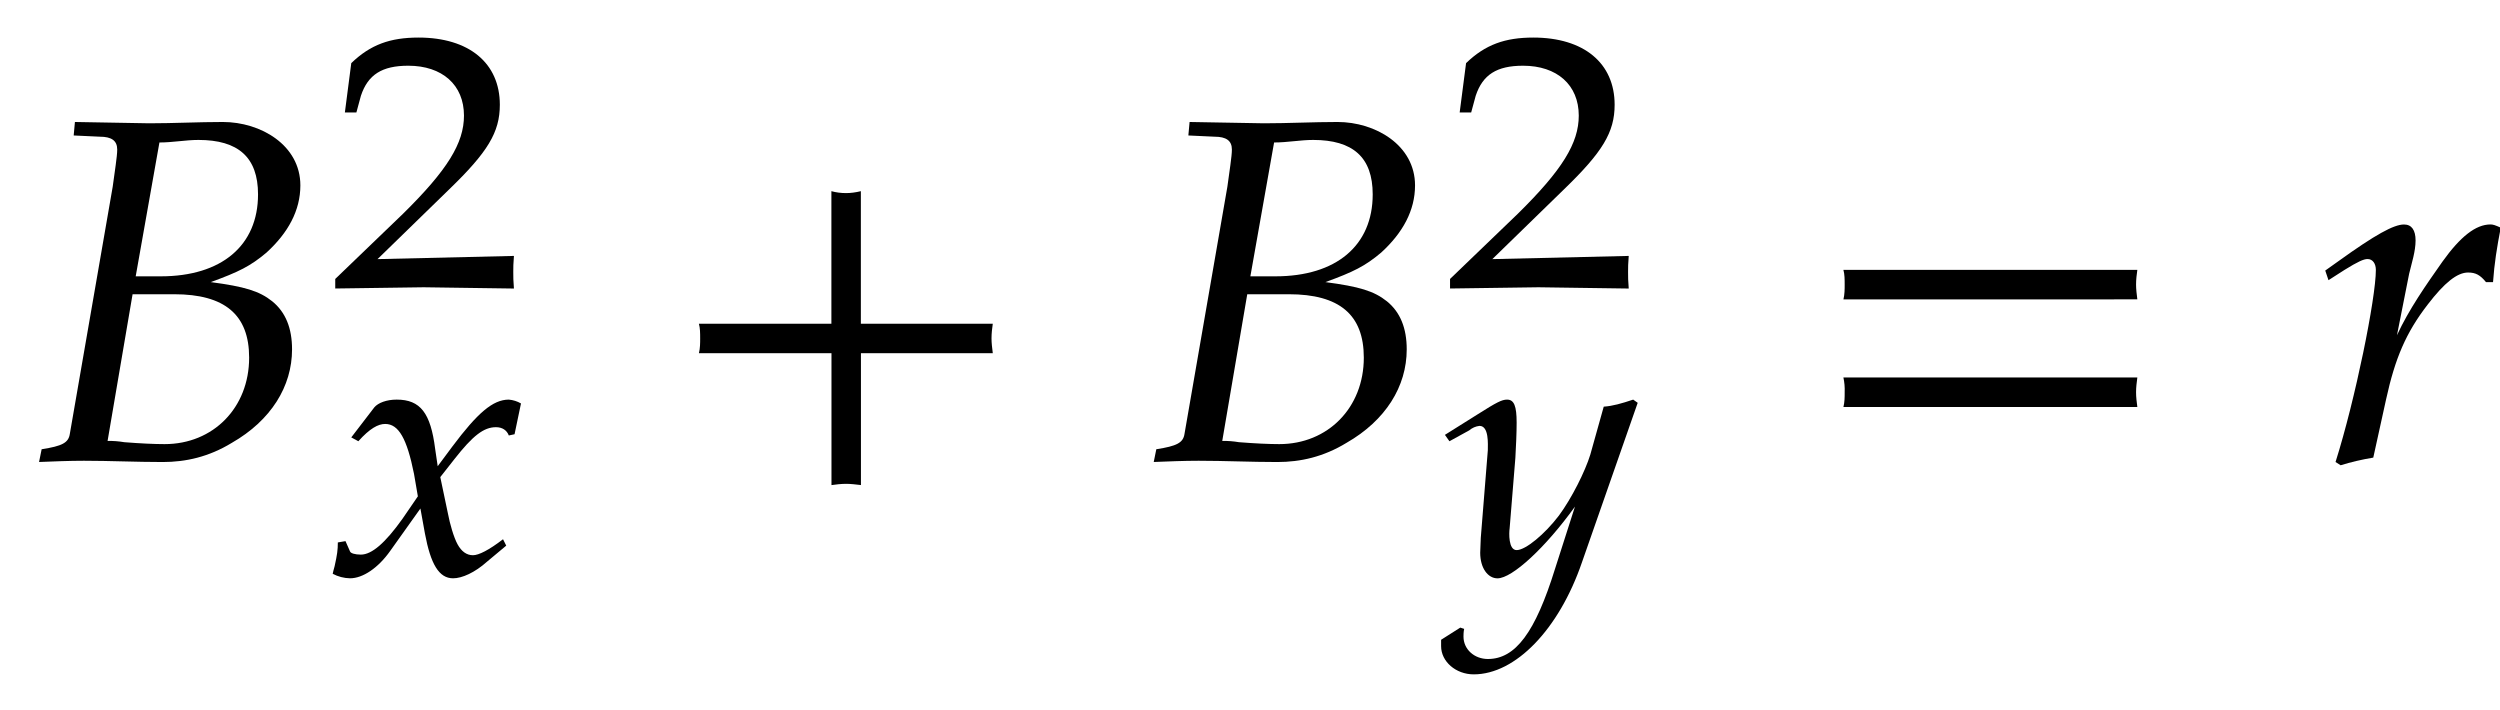
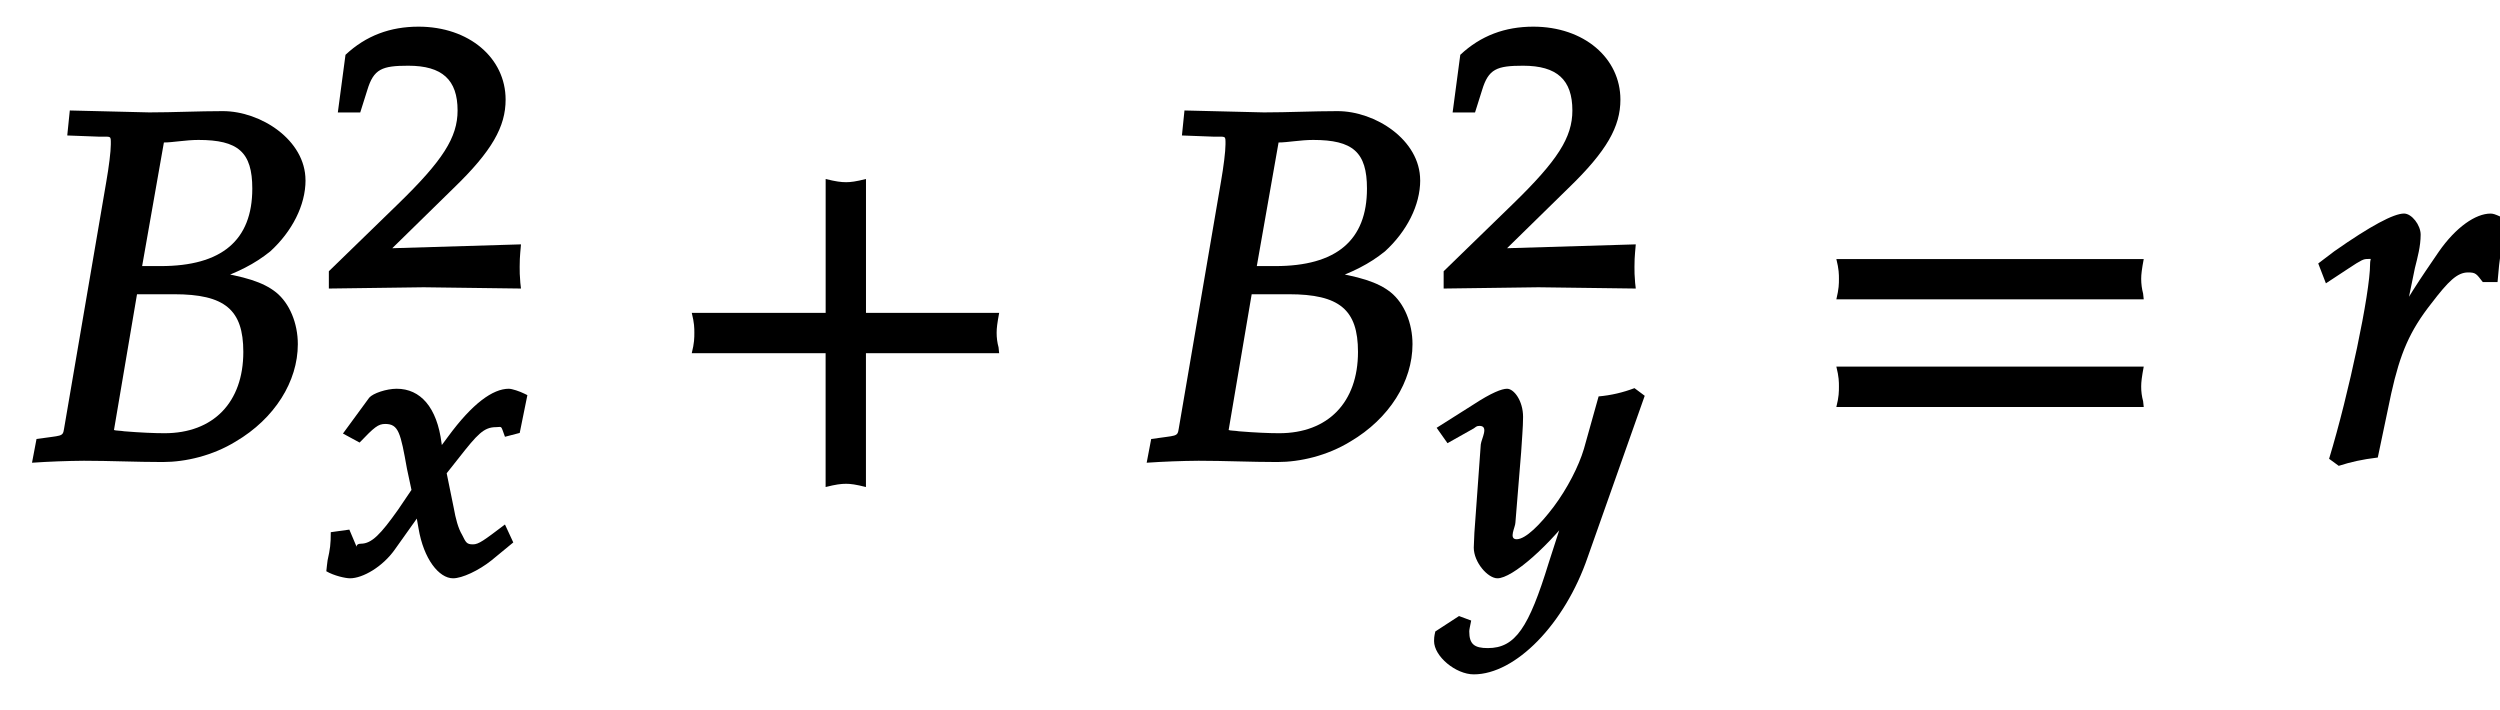
<svg xmlns="http://www.w3.org/2000/svg" width="81px" height="23px" viewBox="0 0 61 17">
  <svg overflow="visible" x=".641" y="11.082">
-     <path d="M6.688-6.719c0-.984-.97-1.547-1.891-1.547-.594 0-1.203.032-1.797.032l-1.813-.032-.03.329.64.03c.281 0 .422.095.422.313 0 .172-.063.547-.11.907L1.063-.657c-.032.22-.188.298-.688.376L.312.03C.672.016 1.047 0 1.407 0c.64 0 1.266.031 1.922.031.563 0 1.125-.125 1.688-.469.953-.546 1.468-1.375 1.468-2.28 0-.516-.156-.907-.484-1.173-.313-.25-.672-.359-1.5-.468.688-.25.969-.391 1.36-.72.53-.484.827-1.03.827-1.64zm-1.25 4.203c0 1.22-.875 2.11-2.063 2.11-.25 0-.594-.016-.984-.047a2.223 2.223 0 00-.407-.031l.61-3.579h1.015c1.235 0 1.829.5 1.829 1.547zM5.655-6.5c0 1.25-.89 2-2.375 2h-.61l.579-3.266c.328 0 .64-.062.953-.062.969 0 1.453.422 1.453 1.328zm0 0" />
+     <path d="M6.813-6.844c0-.984-1.094-1.687-2.016-1.687-.594 0-1.203.031-1.797.031l-1.938-.047-.062.61.797.03c.281 0 .266-.03.266.188 0 .172-.047.547-.11.907L.922-.782C.89-.577.875-.624.25-.531L.14.048A21.28 21.28 0 011.407 0c.64 0 1.266.031 1.922.031.563 0 1.219-.156 1.781-.5.954-.562 1.516-1.469 1.516-2.375 0-.515-.203-1-.531-1.265-.313-.25-.766-.391-1.594-.516v.266c.688-.25 1.063-.438 1.453-.75.531-.485.86-1.125.86-1.735zM5.296-2.656c0 1.234-.734 1.984-1.922 1.984-.25 0-.594-.015-.984-.047-.079-.015-.22-.015-.25-.031l.562-3.313h.906c1.235 0 1.688.375 1.688 1.407zm.219-3.985c0 1.266-.75 1.891-2.235 1.891h-.453l.531-3.016c.22 0 .532-.062.844-.062.969 0 1.313.297 1.313 1.187zm0 0" />
  </svg>
  <svg overflow="visible" x="7.946" y="6.849">
-     <path d="M4.594.031c-.016-.187-.016-.281-.016-.406 0-.11 0-.203.016-.39l-3.328.078 1.75-1.704c.937-.906 1.234-1.39 1.234-2.062 0-1.016-.75-1.64-1.984-1.64-.688 0-1.172.171-1.641.624L.469-4.266H.75l.11-.406c.171-.516.515-.734 1.156-.734.828 0 1.359.468 1.359 1.218 0 .672-.406 1.329-1.484 2.391L.234-.203V.03L2.391 0zm0 0" />
+     <path d="M4.75-.11c-.016-.187-.016-.265-.016-.39s0-.203.032-.547l-3.141.094 1.5-1.469c.938-.906 1.266-1.5 1.266-2.156 0-1.016-.891-1.781-2.125-1.781-.688 0-1.282.218-1.782.687L.297-4.266h.547l.172-.546c.156-.516.359-.594 1-.594.828 0 1.203.343 1.203 1.093 0 .657-.36 1.22-1.453 2.282L.078-.391v.422L2.391 0l2.375.031zm0 0" />
  </svg>
  <svg overflow="visible" x="7.946" y="13.856">
-     <path d="M4.766-4.172a.703.703 0 00-.297-.094c-.39 0-.766.329-1.375 1.141l-.36.484-.062-.421c-.11-.876-.36-1.204-.938-1.204-.25 0-.453.079-.546.188l-.563.734.172.094c.281-.313.484-.422.656-.422.328 0 .531.36.703 1.219l.094.547-.375.547c-.422.593-.75.875-1.016.875-.14 0-.25-.032-.265-.079l-.11-.25-.187.032c0 .187-.016.297-.078.578-.032.11-.032.125-.047.187a.94.94 0 00.422.11c.312 0 .687-.25.984-.672l.734-1.031.11.609c.14.75.344 1.094.687 1.094.22 0 .532-.14.829-.406l.468-.391-.078-.156c-.344.265-.594.39-.734.39-.156 0-.281-.094-.375-.265-.094-.172-.188-.5-.235-.75l-.187-.891.344-.438c.453-.578.718-.78 1.015-.78.157 0 .266.077.313.202l.14-.03zm0 0" />
+     <path d="M4.86-4.406c-.126-.063-.313-.125-.391-.125-.39 0-.89.36-1.485 1.172l-.359.484.266.094-.063-.422c-.11-.875-.515-1.328-1.094-1.328-.25 0-.578.11-.671.218l-.641.875.406.22c.36-.376.453-.454.625-.454.328 0 .375.219.531 1.094l.11.515-.328.485c-.422.594-.641.828-.907.828-.14 0-.093.11-.109.063l-.172-.407-.453.063c0 .297-.016.406-.078.687-.016.11-.016.14-.031.266.187.11.468.172.578.172.312 0 .797-.281 1.094-.703l.734-1.032-.266-.109.11.625c.125.75.5 1.219.843 1.219.22 0 .625-.188.938-.438l.531-.437-.203-.438c-.516.39-.64.485-.781.485-.156 0-.172-.047-.266-.235-.094-.156-.156-.39-.203-.656l-.172-.844.297-.375c.453-.578.61-.75.906-.75.157 0 .11-.062.219.235l.36-.094.187-.922zm0 0" />
  </svg>
  <svg overflow="visible" x="16.099" y="11.082">
-     <path d="M8.125-2.625c-.016-.125-.031-.25-.031-.36 0-.124.015-.25.031-.359H4.906v-3.234c-.125.031-.25.047-.36.047-.124 0-.25-.016-.359-.047v3.234H.954c.031.11.031.235.031.36 0 .109 0 .234-.03.359h3.234V.594c.109-.016.234-.031.359-.031.11 0 .234.015.36.03v-3.218zm0 0" />
+     <path d="M8.266-2.766a1.332 1.332 0 01-.047-.359c0-.11.015-.234.062-.484h-3.25v-3.266c-.25.063-.375.078-.484.078-.125 0-.25-.016-.5-.078v3.266H.78c.063.25.063.375.063.484 0 .125 0 .25-.063.5h3.266V.641c.25-.063.375-.079.5-.079.11 0 .234.016.484.079v-3.266h3.25zm0 0" />
  </svg>
  <svg overflow="visible" x="27.839" y="11.082">
-     <path d="M6.688-6.719c0-.984-.97-1.547-1.891-1.547-.594 0-1.203.032-1.797.032l-1.813-.032-.03.329.64.03c.281 0 .422.095.422.313 0 .172-.063.547-.11.907L1.063-.657c-.032.22-.188.298-.688.376L.312.03C.672.016 1.047 0 1.407 0c.64 0 1.266.031 1.922.031.563 0 1.125-.125 1.688-.469.953-.546 1.468-1.375 1.468-2.28 0-.516-.156-.907-.484-1.173-.313-.25-.672-.359-1.5-.468.688-.25.969-.391 1.36-.72.53-.484.827-1.03.827-1.64zm-1.25 4.203c0 1.22-.875 2.11-2.063 2.11-.25 0-.594-.016-.984-.047a2.223 2.223 0 00-.407-.031l.61-3.579h1.015c1.235 0 1.829.5 1.829 1.547zM5.655-6.5c0 1.25-.89 2-2.375 2h-.61l.579-3.266c.328 0 .64-.062.953-.062.969 0 1.453.422 1.453 1.328zm0 0" />
+     <path d="M6.813-6.844c0-.984-1.094-1.687-2.016-1.687-.594 0-1.203.031-1.797.031l-1.938-.047-.062.61.797.03c.281 0 .266-.03.266.188 0 .172-.047.547-.11.907L.922-.782C.89-.577.875-.624.25-.531L.14.048A21.28 21.28 0 011.407 0c.64 0 1.266.031 1.922.031.563 0 1.219-.156 1.781-.5.954-.562 1.516-1.469 1.516-2.375 0-.515-.203-1-.531-1.265-.313-.25-.766-.391-1.594-.516v.266c.688-.25 1.063-.438 1.453-.75.531-.485.86-1.125.86-1.735zM5.296-2.656c0 1.234-.734 1.984-1.922 1.984-.25 0-.594-.015-.984-.047-.079-.015-.22-.015-.25-.031l.562-3.313h.906c1.235 0 1.688.375 1.688 1.407zm.219-3.985c0 1.266-.75 1.891-2.235 1.891h-.453l.531-3.016c.22 0 .532-.062.844-.062.969 0 1.313.297 1.313 1.187zm0 0" />
  </svg>
  <svg overflow="visible" x="35.147" y="6.849">
-     <path d="M4.594.031c-.016-.187-.016-.281-.016-.406 0-.11 0-.203.016-.39l-3.328.078 1.75-1.704c.937-.906 1.234-1.39 1.234-2.062 0-1.016-.75-1.64-1.984-1.64-.688 0-1.172.171-1.641.624L.469-4.266H.75l.11-.406c.171-.516.515-.734 1.156-.734.828 0 1.359.468 1.359 1.218 0 .672-.406 1.329-1.484 2.391L.234-.203V.03L2.391 0zm0 0" />
+     <path d="M4.75-.11c-.016-.187-.016-.265-.016-.39s0-.203.032-.547l-3.141.094 1.5-1.469c.938-.906 1.266-1.5 1.266-2.156 0-1.016-.891-1.781-2.125-1.781-.688 0-1.282.218-1.782.687L.297-4.266h.547l.172-.546c.156-.516.359-.594 1-.594.828 0 1.203.343 1.203 1.093 0 .657-.36 1.22-1.453 2.282L.078-.391v.422L2.391 0l2.375.031zm0 0" />
  </svg>
  <svg overflow="visible" x="35.147" y="13.856">
-     <path d="M4.813-4.188l-.11-.078c-.281.094-.5.157-.719.172l-.328 1.172c-.125.406-.453 1.063-.765 1.485-.344.453-.813.843-1.032.843-.203 0-.187-.422-.171-.531l.14-1.719c.016-.281.031-.61.031-.86 0-.405-.062-.562-.234-.562-.125 0-.25.063-.719.36l-.797.5.11.156.484-.266a.458.458 0 01.25-.109c.235 0 .203.453.203.594L.984-.891.97-.53c0 .375.187.625.422.625.359 0 1.171-.75 1.89-1.75L2.797-.141c-.485 1.563-.969 2.204-1.64 2.204-.329 0-.595-.235-.595-.547 0-.032 0-.11.016-.188l-.094-.031-.468.297v.156c0 .375.359.688.796.688 1.016 0 2.079-1.094 2.641-2.735zm0 0" />
+     <path d="M4.922-4.406l-.188-.14a3.25 3.25 0 01-.875.202L3.5-3.062c-.125.421-.406.968-.734 1.406-.329.437-.688.797-.907.797-.203 0-.03-.297-.03-.407l.14-1.718c.015-.266.047-.61.047-.86 0-.39-.22-.687-.391-.687-.125 0-.375.093-.828.39l-.89.563.265.375.64-.36c.047-.03.063-.062.141-.062.235 0 .047.313.031.453L.828-1.016l-.015.36c0 .36.343.75.578.75.359 0 1.265-.781 2-1.782l-.266-.093-.484 1.5c-.485 1.578-.813 2.078-1.485 2.078-.328 0-.453-.094-.453-.406 0-.047.016-.11.047-.266l-.297-.11-.578.376c-.031.125-.031.187-.031.234 0 .375.531.813.969.813 1.015 0 2.218-1.22 2.78-2.86l1.391-3.937zm0 0" />
  </svg>
  <svg overflow="visible" x="44.026" y="11.082">
-     <path d="M8.125-3.938c-.016-.124-.031-.25-.031-.359 0-.125.015-.25.031-.36H.953c.031.11.031.235.031.36 0 .11 0 .234-.03.36zm0 2.626c-.016-.125-.031-.235-.031-.36s.015-.234.031-.36H.953a1.4 1.4 0 01.031.36c0 .125 0 .234-.03.36zm0 0" />
+     <path d="M8.266-4.078a1.419 1.419 0 01-.047-.36c0-.109.015-.234.062-.484h-7.5c.063.25.063.375.063.484 0 .125 0 .235-.063.5h7.5zm0 2.625a1.332 1.332 0 01-.047-.36c0-.109.015-.234.062-.484h-7.5c.063.25.063.375.063.485 0 .125 0 .25-.063.5h7.5zm0 0" />
  </svg>
  <svg overflow="visible" x="56.424" y="11.082">
-     <path d="M4.594-5.688c-.14-.062-.188-.078-.25-.078-.36 0-.735.297-1.172.907-.406.578-.813 1.156-1.11 1.796l.297-1.5c.063-.265.157-.546.157-.812 0-.25-.094-.39-.282-.39-.25 0-.703.25-1.593.89l-.329.234.079.235.39-.25c.328-.203.469-.266.563-.266.125 0 .203.11.203.266 0 .687-.5 3.156-.984 4.687L.688.11c.25-.078.515-.14.796-.187L1.797-1.5c.219-1 .484-1.625 1.016-2.313.406-.53.718-.78.984-.78.187 0 .297.062.437.234h.172c.032-.454.094-.844.188-1.329zm0 0" />
+     <path d="M4.594-5.953c-.14-.063-.188-.078-.25-.078-.36 0-.844.328-1.266.937-.406.594-.86 1.25-1.172 1.907h.282L2.5-4.704c.063-.25.14-.531.14-.813 0-.234-.218-.515-.406-.515-.25 0-.812.297-1.703.922l-.39.296.187.485.547-.36c.328-.218.375-.234.469-.234.125 0 .062-.031.062.125 0 .703-.515 3.156-1 4.75l.235.172c.296-.094.562-.156.953-.203l.328-1.563c.219-.984.453-1.53.984-2.203.406-.531.625-.75.89-.75.188 0 .204.032.36.235h.36c.046-.594.109-.97.218-1.532zm0 0" />
  </svg>
</svg>
